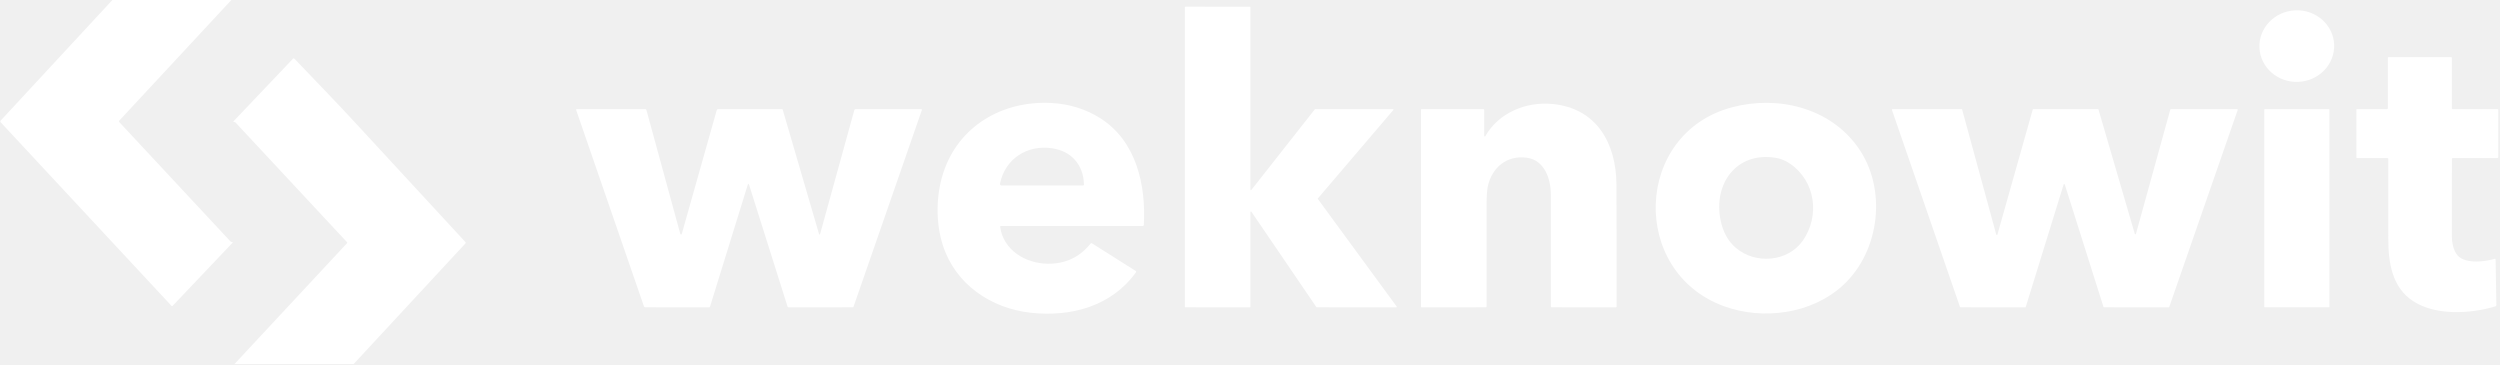
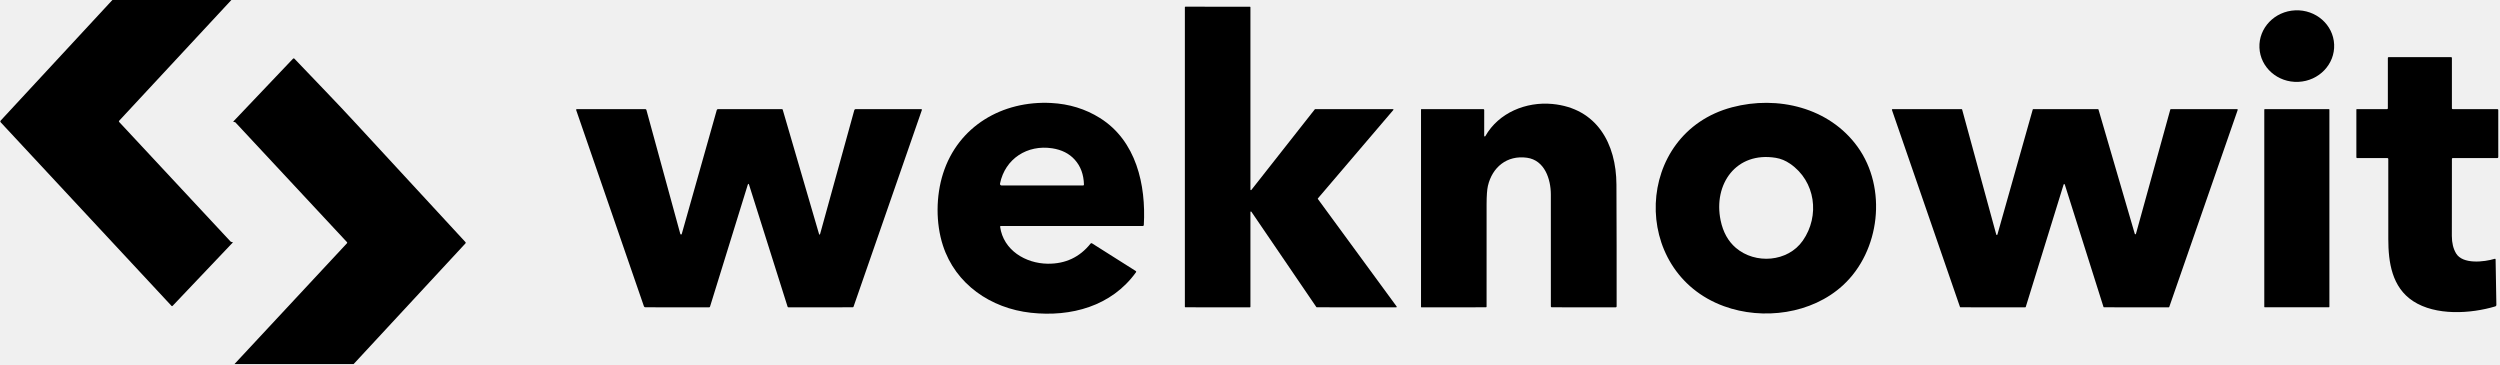
<svg xmlns="http://www.w3.org/2000/svg" version="1.1" viewBox="0.00 0.00 1449.00 211.00">
-   <path fill="#ffffff" d="   M 65.14 0.00   L 134.10 0.00   L 69.08 69.97   Q 68.74 70.34 69.08 70.71   L 133.54 139.89   Q 133.82 140.18 134.21 140.25   Q 134.39 140.28 134.56 140.29   Q 135.15 140.31 134.75 140.74   L 100.08 177.24   Q 99.72 177.62 99.43 177.31   L 0.44 70.93   Q -0.06 70.39 0.44 69.84   L 65.14 0.00   Z" />
-   <path fill="#ffffff" d="   M 724.45 178.12   L 687.05 178.11   A 0.30 0.30 0.0 0 1 686.75 177.81   L 686.75 4.18   A 0.30 0.30 0.0 0 1 687.05 3.88   L 724.45 3.89   A 0.30 0.30 0.0 0 1 724.75 4.19   L 724.75 109.89   A 0.30 0.30 0.0 0 0 725.29 110.08   L 762.06 63.36   A 0.30 0.30 0.0 0 1 762.30 63.25   L 807.35 63.25   A 0.30 0.30 0.0 0 1 807.58 63.74   L 763.86 114.98   A 0.30 0.30 0.0 0 0 763.85 115.35   L 809.49 177.64   A 0.30 0.30 0.0 0 1 809.25 178.12   L 763.21 178.11   A 0.30 0.30 0.0 0 1 762.96 177.98   L 725.30 122.72   A 0.30 0.30 0.0 0 0 724.75 122.89   L 724.75 177.82   A 0.30 0.30 0.0 0 1 724.45 178.12   Z" />
-   <ellipse fill="#ffffff" cx="0.00" cy="0.00" transform="translate(1331.22,26.72) rotate(-2.5)" rx="21.67" ry="20.75" />
-   <path fill="#ffffff" d="   M 1384.00 62.75   L 1384.00 33.56   Q 1384.00 33.13 1384.44 33.13   L 1420.72 33.13   A 0.40 0.40 0.0 0 1 1421.12 33.53   L 1421.12 62.69   Q 1421.12 63.25 1421.69 63.25   L 1447.50 63.25   Q 1448.00 63.25 1448.00 63.75   L 1448.00 90.94   Q 1448.00 91.62 1447.32 91.62   L 1421.60 91.62   Q 1421.13 91.62 1421.13 92.09   Q 1421.11 114.32 1421.09 136.75   Q 1421.09 142.81 1423.57 146.92   C 1427.44 153.33 1439.91 151.83 1445.85 150.03   Q 1446.44 149.85 1446.45 150.47   L 1446.90 176.70   A 0.93 0.92 81.3 0 1 1446.24 177.60   C 1431.94 181.87 1411.75 183.11 1398.63 174.53   C 1386.34 166.50 1384.26 152.00 1384.26 138.52   Q 1384.26 115.34 1384.25 92.15   Q 1384.25 91.61 1383.71 91.61   L 1366.18 91.62   A 0.44 0.43 90.0 0 1 1365.75 91.18   L 1365.75 63.50   A 0.25 0.25 0.0 0 1 1366.00 63.25   L 1383.50 63.25   Q 1384.00 63.25 1384.00 62.75   Z" />
-   <path fill="#ffffff" d="   M 204.97 211.00   L 135.91 211.00   L 201.13 140.96   A 0.43 0.42 45.5 0 0 201.13 140.37   L 136.49 70.99   Q 136.29 70.77 136.00 70.75   Q 135.83 70.73 135.68 70.73   Q 134.96 70.69 135.46 70.17   L 169.82 34.03   A 0.58 0.58 0.0 0 1 170.66 34.03   C 182.52 46.51 194.65 58.90 206.37 71.64   Q 238.06 106.07 269.81 140.36   A 0.50 0.50 0.0 0 1 269.81 141.04   L 204.97 211.00   Z" />
-   <path fill="#ffffff" d="   M 579.67 131.45   C 581.56 145.03 594.40 152.70 607.26 152.85   Q 622.63 153.02 632.08 141.20   A 0.66 0.65 -54.6 0 1 632.95 141.05   L 658.23 157.04   Q 658.74 157.36 658.39 157.85   C 644.23 177.50 620.77 183.84 597.50 181.28   C 574.26 178.72 553.81 164.79 546.51 142.26   C 542.31 129.30 542.45 113.54 546.61 100.54   C 555.39 73.05 581.04 58.23 609.25 59.69   Q 624.90 60.49 637.53 68.40   C 658.61 81.61 664.26 107.20 662.96 130.32   Q 662.93 131.00 662.24 131.00   L 580.06 131.00   Q 579.61 131.00 579.67 131.45   Z   M 609.85 85.95   C 595.48 83.75 582.54 91.94 579.61 106.41   A 0.91 0.90 -84.2 0 0 580.49 107.50   L 627.75 107.50   Q 628.27 107.50 628.26 106.98   Q 628.04 98.23 622.93 92.56   Q 618.14 87.23 609.85 85.95   Z" />
-   <path fill="#ffffff" d="   M 1003.94 62.17   C 1030.27 55.21 1060.19 62.26 1076.66 85.09   C 1093.93 109.03 1089.79 145.53 1068.14 165.39   C 1050.05 181.99 1021.81 185.73 999.21 177.48   C 944.44 157.50 947.00 77.22 1003.94 62.17   Z   M 1037.57 94.92   Q 1033.61 92.19 1029.25 91.48   C 1006.26 87.72 992.92 106.73 997.27 127.74   Q 999.38 137.91 1006.10 143.66   C 1017.36 153.28 1036.22 151.94 1044.92 139.46   C 1054.91 125.11 1052.32 105.05 1037.57 94.92   Z" />
-   <path fill="#ffffff" d="   M 860.24 78.74   A 0.35 0.35 0.0 0 0 860.90 78.91   C 868.61 65.31 884.53 58.82 899.76 60.26   C 925.55 62.71 936.79 83.26 936.89 107.00   Q 937.04 142.30 937.00 177.60   Q 937.00 178.12 936.48 178.12   L 899.37 178.11   A 0.49 0.48 0.0 0 1 898.88 177.63   Q 898.90 145.25 898.87 112.75   C 898.87 103.83 895.28 92.84 885.01 91.42   C 873.40 89.82 864.88 96.99 862.39 107.75   Q 861.65 111.00 861.63 118.30   Q 861.58 148.09 861.62 177.74   A 0.37 0.37 0.0 0 1 861.25 178.11   L 823.83 178.12   A 0.21 0.21 0.0 0 1 823.62 177.91   L 823.62 63.47   A 0.22 0.22 0.0 0 1 823.84 63.25   L 859.75 63.25   Q 860.25 63.25 860.25 63.75   L 860.24 78.74   Z" />
-   <path fill="#ffffff" d="   M 475.41 135.35   L 495.14 63.89   A 0.88 0.88 0.0 0 1 495.99 63.25   L 533.98 63.25   A 0.37 0.36 9.1 0 1 534.33 63.73   L 494.71 177.77   A 0.51 0.51 0.0 0 1 494.23 178.11   L 456.99 178.12   Q 456.60 178.12 456.48 177.75   L 434.20 107.21   Q 433.77 105.87 433.36 107.22   L 411.53 177.73   Q 411.41 178.12 411.01 178.12   L 374.03 178.11   A 0.86 0.85 -9.6 0 1 373.22 177.54   L 333.93 63.74   A 0.37 0.36 -9.9 0 1 334.28 63.25   L 374.01 63.25   Q 374.52 63.25 374.66 63.74   Q 384.47 99.59 394.28 135.49   Q 394.38 135.87 394.69 135.92   A 0.40 0.39 11.9 0 0 395.14 135.63   L 415.43 63.81   Q 415.59 63.25 416.17 63.25   L 453.25 63.25   A 0.43 0.43 0.0 0 1 453.66 63.56   L 474.63 135.35   Q 475.03 136.72 475.41 135.35   Z" />
-   <path fill="#ffffff" d="   M 1258.24 63.25   L 1296.65 63.25   A 0.35 0.35 0.0 0 1 1296.98 63.71   L 1257.31 177.88   A 0.35 0.35 0.0 0 1 1256.98 178.12   L 1219.51 178.11   A 0.35 0.35 0.0 0 1 1219.17 177.87   L 1196.75 106.94   A 0.35 0.35 0.0 0 0 1196.08 106.94   L 1174.14 177.87   A 0.35 0.35 0.0 0 1 1173.80 178.12   L 1136.32 178.11   A 0.35 0.35 0.0 0 1 1135.99 177.87   L 1096.56 63.71   A 0.35 0.35 0.0 0 1 1096.89 63.25   L 1136.92 63.25   A 0.35 0.35 0.0 0 1 1137.26 63.51   L 1157.03 135.94   A 0.35 0.35 0.0 0 0 1157.70 135.95   L 1178.17 63.50   A 0.35 0.35 0.0 0 1 1178.50 63.25   L 1215.96 63.25   A 0.35 0.35 0.0 0 1 1216.29 63.50   L 1237.32 135.53   A 0.35 0.35 0.0 0 0 1238.00 135.52   L 1257.90 63.51   A 0.35 0.35 0.0 0 1 1258.24 63.25   Z" />
-   <rect fill="#ffffff" x="1312.38" y="63.25" width="37.74" height="114.86" rx="0.30" />
+   <path fill="#000000" d="   M 65.14 0.00   L 134.10 0.00   L 69.08 69.97   Q 68.74 70.34 69.08 70.71   L 133.54 139.89   Q 133.82 140.18 134.21 140.25   Q 134.39 140.28 134.56 140.29   Q 135.15 140.31 134.75 140.74   L 100.08 177.24   Q 99.72 177.62 99.43 177.31   L 0.44 70.93   Q -0.06 70.39 0.44 69.84   L 65.14 0.00   Z" />
+   <path fill="#000000" d="   M 724.45 178.12   L 687.05 178.11   A 0.30 0.30 0.0 0 1 686.75 177.81   L 686.75 4.18   A 0.30 0.30 0.0 0 1 687.05 3.88   L 724.45 3.89   A 0.30 0.30 0.0 0 1 724.75 4.19   L 724.75 109.89   A 0.30 0.30 0.0 0 0 725.29 110.08   L 762.06 63.36   A 0.30 0.30 0.0 0 1 762.30 63.25   L 807.35 63.25   A 0.30 0.30 0.0 0 1 807.58 63.74   L 763.86 114.98   A 0.30 0.30 0.0 0 0 763.85 115.35   L 809.49 177.64   A 0.30 0.30 0.0 0 1 809.25 178.12   L 763.21 178.11   A 0.30 0.30 0.0 0 1 762.96 177.98   L 725.30 122.72   A 0.30 0.30 0.0 0 0 724.75 122.89   L 724.75 177.82   A 0.30 0.30 0.0 0 1 724.45 178.12   Z" />
+   <ellipse fill="#000000" cx="0.00" cy="0.00" transform="translate(1331.22,26.72) rotate(-2.5)" rx="21.67" ry="20.75" />
+   <path fill="#000000" d="   M 1384.00 62.75   L 1384.00 33.56   Q 1384.00 33.13 1384.44 33.13   L 1420.72 33.13   A 0.40 0.40 0.0 0 1 1421.12 33.53   L 1421.12 62.69   Q 1421.12 63.25 1421.69 63.25   L 1447.50 63.25   Q 1448.00 63.25 1448.00 63.75   L 1448.00 90.94   Q 1448.00 91.62 1447.32 91.62   L 1421.60 91.62   Q 1421.13 91.62 1421.13 92.09   Q 1421.11 114.32 1421.09 136.75   Q 1421.09 142.81 1423.57 146.92   C 1427.44 153.33 1439.91 151.83 1445.85 150.03   Q 1446.44 149.85 1446.45 150.47   L 1446.90 176.70   A 0.93 0.92 81.3 0 1 1446.24 177.60   C 1431.94 181.87 1411.75 183.11 1398.63 174.53   C 1386.34 166.50 1384.26 152.00 1384.26 138.52   Q 1384.26 115.34 1384.25 92.15   Q 1384.25 91.61 1383.71 91.61   L 1366.18 91.62   A 0.44 0.43 90.0 0 1 1365.75 91.18   L 1365.75 63.50   A 0.25 0.25 0.0 0 1 1366.00 63.25   L 1383.50 63.25   Q 1384.00 63.25 1384.00 62.75   Z" />
+   <path fill="#000000" d="   M 204.97 211.00   L 135.91 211.00   L 201.13 140.96   A 0.43 0.42 45.5 0 0 201.13 140.37   L 136.49 70.99   Q 136.29 70.77 136.00 70.75   Q 135.83 70.73 135.68 70.73   Q 134.96 70.69 135.46 70.17   L 169.82 34.03   A 0.58 0.58 0.0 0 1 170.66 34.03   C 182.52 46.51 194.65 58.90 206.37 71.64   Q 238.06 106.07 269.81 140.36   A 0.50 0.50 0.0 0 1 269.81 141.04   L 204.97 211.00   Z" />
+   <path fill="#000000" d="   M 579.67 131.45   C 581.56 145.03 594.40 152.70 607.26 152.85   Q 622.63 153.02 632.08 141.20   A 0.66 0.65 -54.6 0 1 632.95 141.05   L 658.23 157.04   Q 658.74 157.36 658.39 157.85   C 644.23 177.50 620.77 183.84 597.50 181.28   C 574.26 178.72 553.81 164.79 546.51 142.26   C 542.31 129.30 542.45 113.54 546.61 100.54   C 555.39 73.05 581.04 58.23 609.25 59.69   Q 624.90 60.49 637.53 68.40   C 658.61 81.61 664.26 107.20 662.96 130.32   Q 662.93 131.00 662.24 131.00   L 580.06 131.00   Q 579.61 131.00 579.67 131.45   Z   M 609.85 85.95   C 595.48 83.75 582.54 91.94 579.61 106.41   A 0.91 0.90 -84.2 0 0 580.49 107.50   L 627.75 107.50   Q 628.27 107.50 628.26 106.98   Q 628.04 98.23 622.93 92.56   Q 618.14 87.23 609.85 85.95   Z" />
+   <path fill="#000000" d="   M 1003.94 62.17   C 1030.27 55.21 1060.19 62.26 1076.66 85.09   C 1093.93 109.03 1089.79 145.53 1068.14 165.39   C 1050.05 181.99 1021.81 185.73 999.21 177.48   C 944.44 157.50 947.00 77.22 1003.94 62.17   Z   M 1037.57 94.92   Q 1033.61 92.19 1029.25 91.48   C 1006.26 87.72 992.92 106.73 997.27 127.74   Q 999.38 137.91 1006.10 143.66   C 1017.36 153.28 1036.22 151.94 1044.92 139.46   C 1054.91 125.11 1052.32 105.05 1037.57 94.92   Z" />
+   <path fill="#000000" d="   M 860.24 78.74   A 0.35 0.35 0.0 0 0 860.90 78.91   C 868.61 65.31 884.53 58.82 899.76 60.26   C 925.55 62.71 936.79 83.26 936.89 107.00   Q 937.04 142.30 937.00 177.60   Q 937.00 178.12 936.48 178.12   L 899.37 178.11   A 0.49 0.48 0.0 0 1 898.88 177.63   Q 898.90 145.25 898.87 112.75   C 898.87 103.83 895.28 92.84 885.01 91.42   C 873.40 89.82 864.88 96.99 862.39 107.75   Q 861.65 111.00 861.63 118.30   Q 861.58 148.09 861.62 177.74   A 0.37 0.37 0.0 0 1 861.25 178.11   L 823.83 178.12   A 0.21 0.21 0.0 0 1 823.62 177.91   L 823.62 63.47   A 0.22 0.22 0.0 0 1 823.84 63.25   L 859.75 63.25   Q 860.25 63.25 860.25 63.75   L 860.24 78.74   Z" />
+   <path fill="#000000" d="   M 475.41 135.35   L 495.14 63.89   A 0.88 0.88 0.0 0 1 495.99 63.25   L 533.98 63.25   A 0.37 0.36 9.1 0 1 534.33 63.73   L 494.71 177.77   A 0.51 0.51 0.0 0 1 494.23 178.11   L 456.99 178.12   Q 456.60 178.12 456.48 177.75   L 434.20 107.21   Q 433.77 105.87 433.36 107.22   L 411.53 177.73   Q 411.41 178.12 411.01 178.12   L 374.03 178.11   A 0.86 0.85 -9.6 0 1 373.22 177.54   L 333.93 63.74   A 0.37 0.36 -9.9 0 1 334.28 63.25   L 374.01 63.25   Q 374.52 63.25 374.66 63.74   Q 384.47 99.59 394.28 135.49   Q 394.38 135.87 394.69 135.92   A 0.40 0.39 11.9 0 0 395.14 135.63   L 415.43 63.81   Q 415.59 63.25 416.17 63.25   L 453.25 63.25   A 0.43 0.43 0.0 0 1 453.66 63.56   L 474.63 135.35   Q 475.03 136.72 475.41 135.35   Z" />
+   <path fill="#000000" d="   M 1258.24 63.25   L 1296.65 63.25   A 0.35 0.35 0.0 0 1 1296.98 63.71   L 1257.31 177.88   A 0.35 0.35 0.0 0 1 1256.98 178.12   L 1219.51 178.11   A 0.35 0.35 0.0 0 1 1219.17 177.87   L 1196.75 106.94   A 0.35 0.35 0.0 0 0 1196.08 106.94   L 1174.14 177.87   A 0.35 0.35 0.0 0 1 1173.80 178.12   L 1136.32 178.11   A 0.35 0.35 0.0 0 1 1135.99 177.87   L 1096.56 63.71   A 0.35 0.35 0.0 0 1 1096.89 63.25   L 1136.92 63.25   A 0.35 0.35 0.0 0 1 1137.26 63.51   L 1157.03 135.94   A 0.35 0.35 0.0 0 0 1157.70 135.95   L 1178.17 63.50   A 0.35 0.35 0.0 0 1 1178.50 63.25   L 1215.96 63.25   A 0.35 0.35 0.0 0 1 1216.29 63.50   L 1237.32 135.53   A 0.35 0.35 0.0 0 0 1238.00 135.52   L 1257.90 63.51   A 0.35 0.35 0.0 0 1 1258.24 63.25   Z" />
+   <rect fill="#000000" x="1312.38" y="63.25" width="37.74" height="114.86" rx="0.30" />
</svg>
